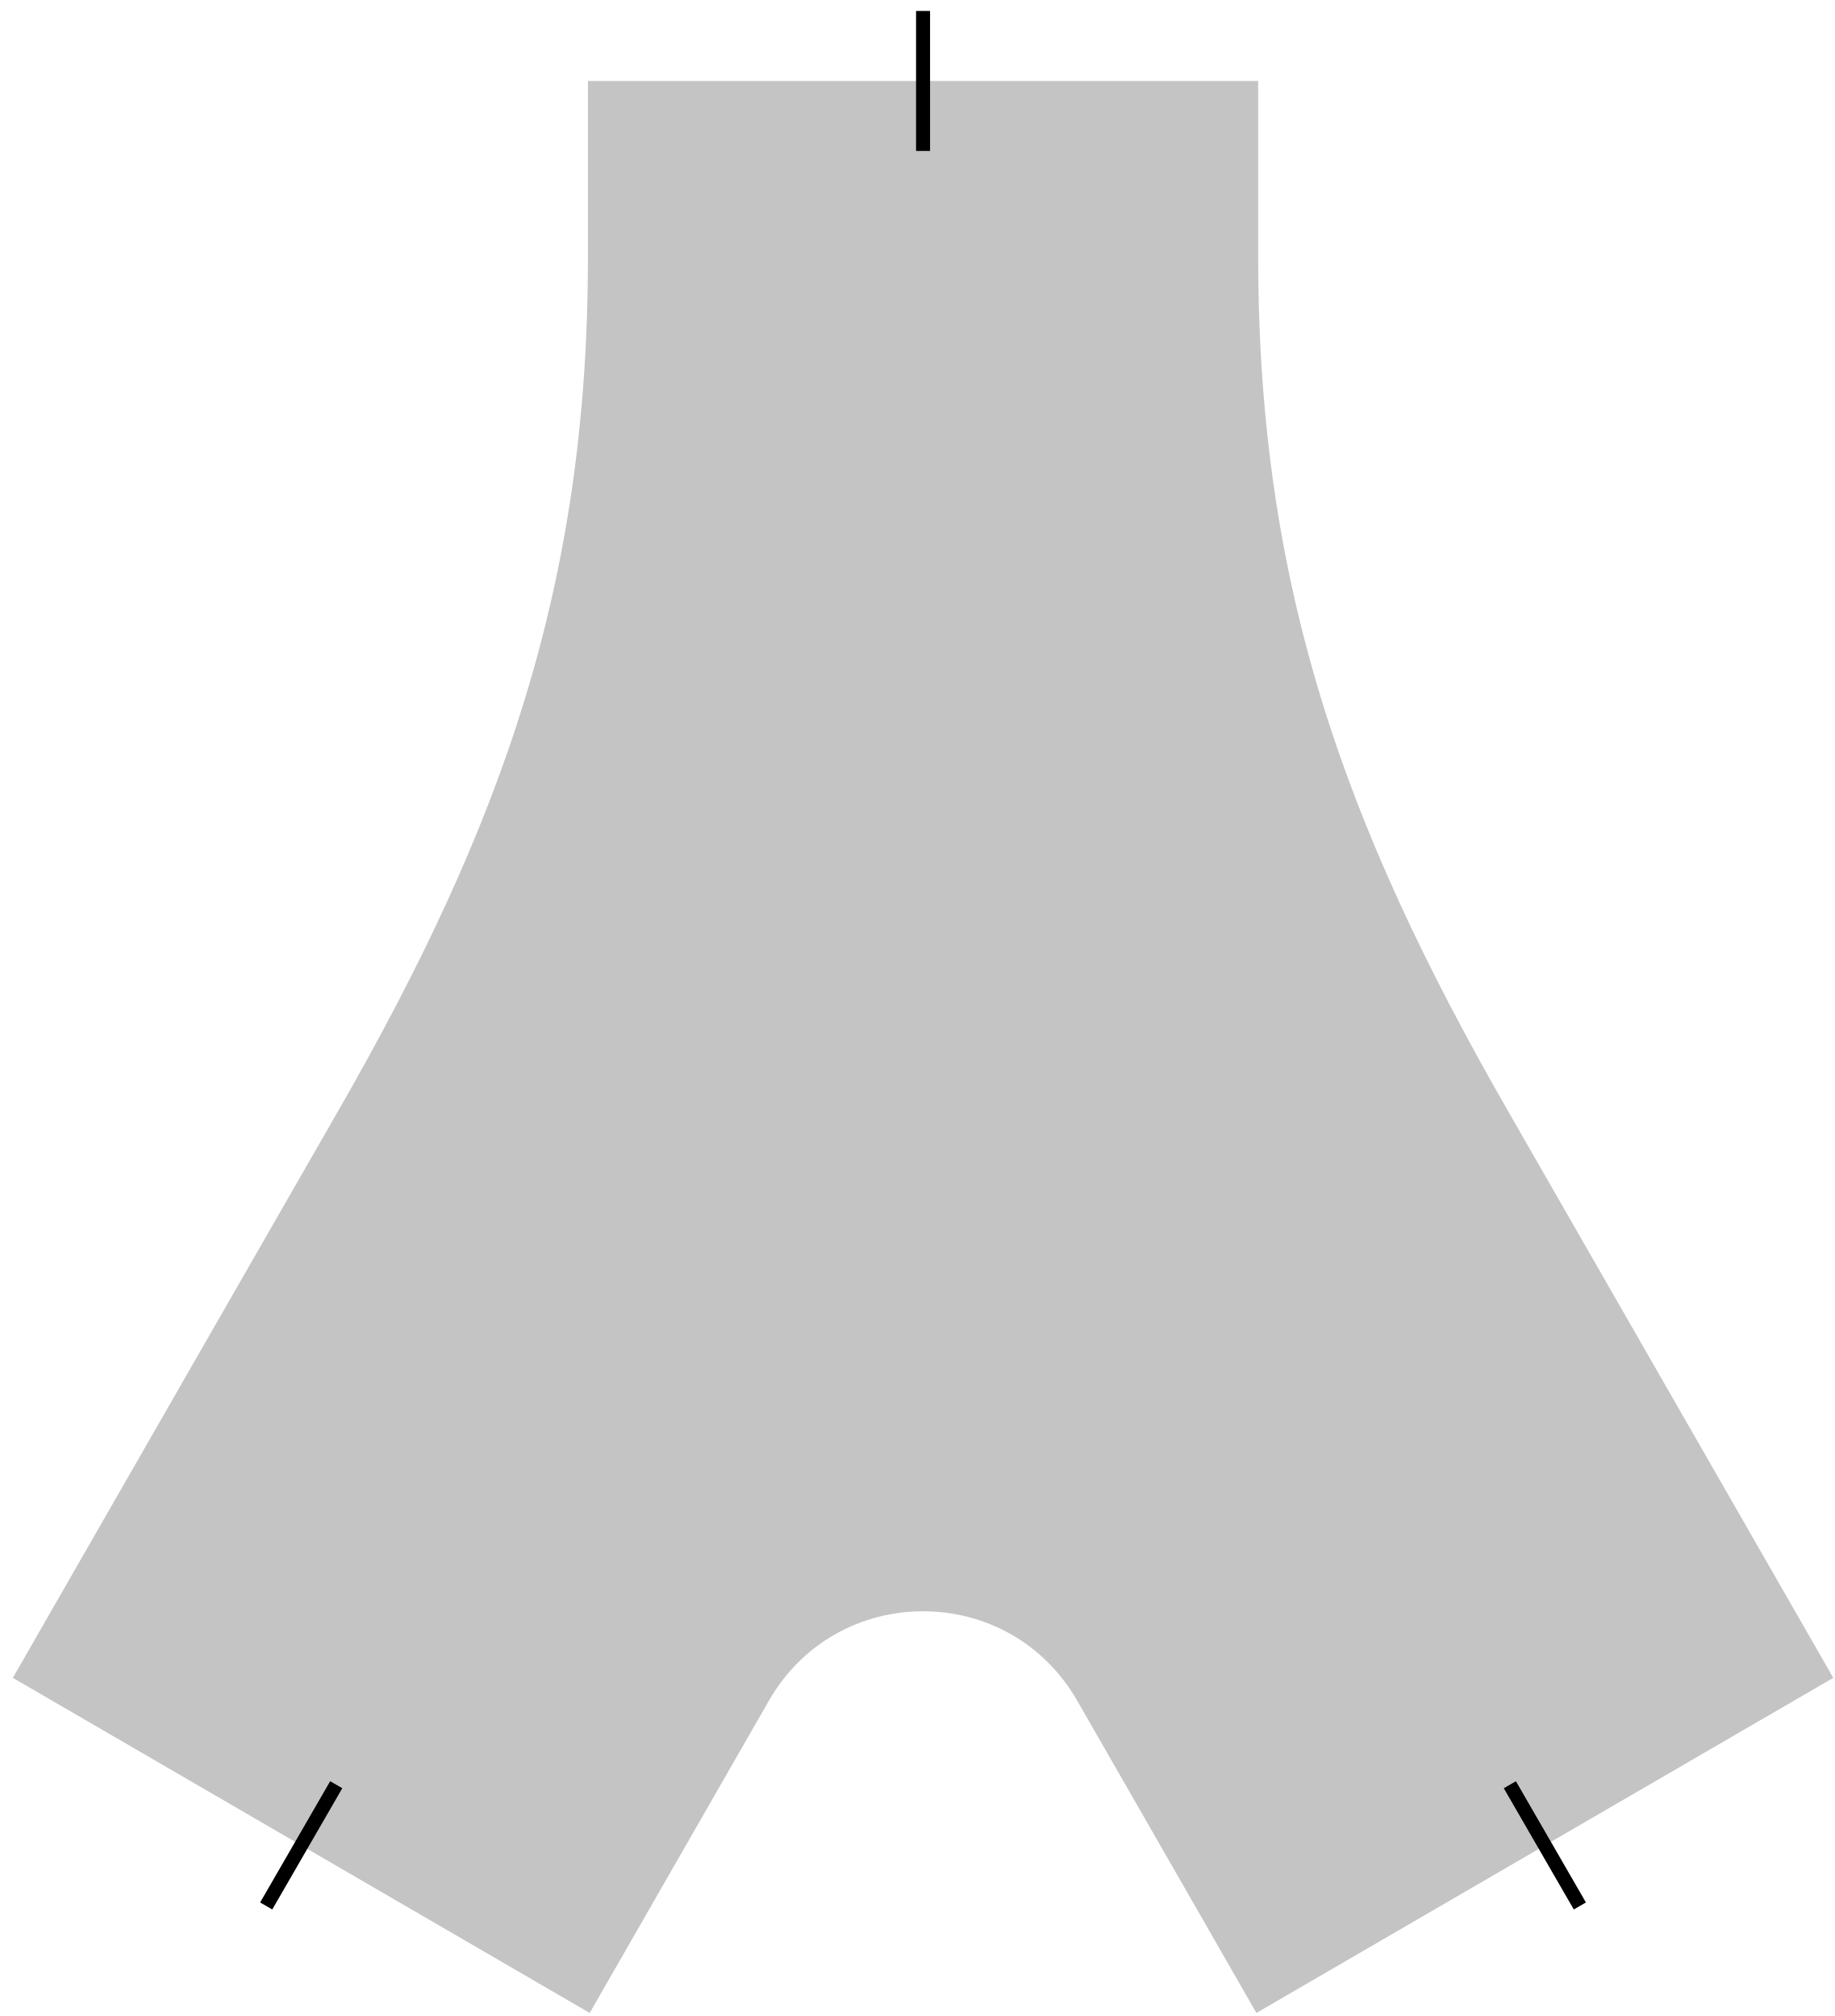
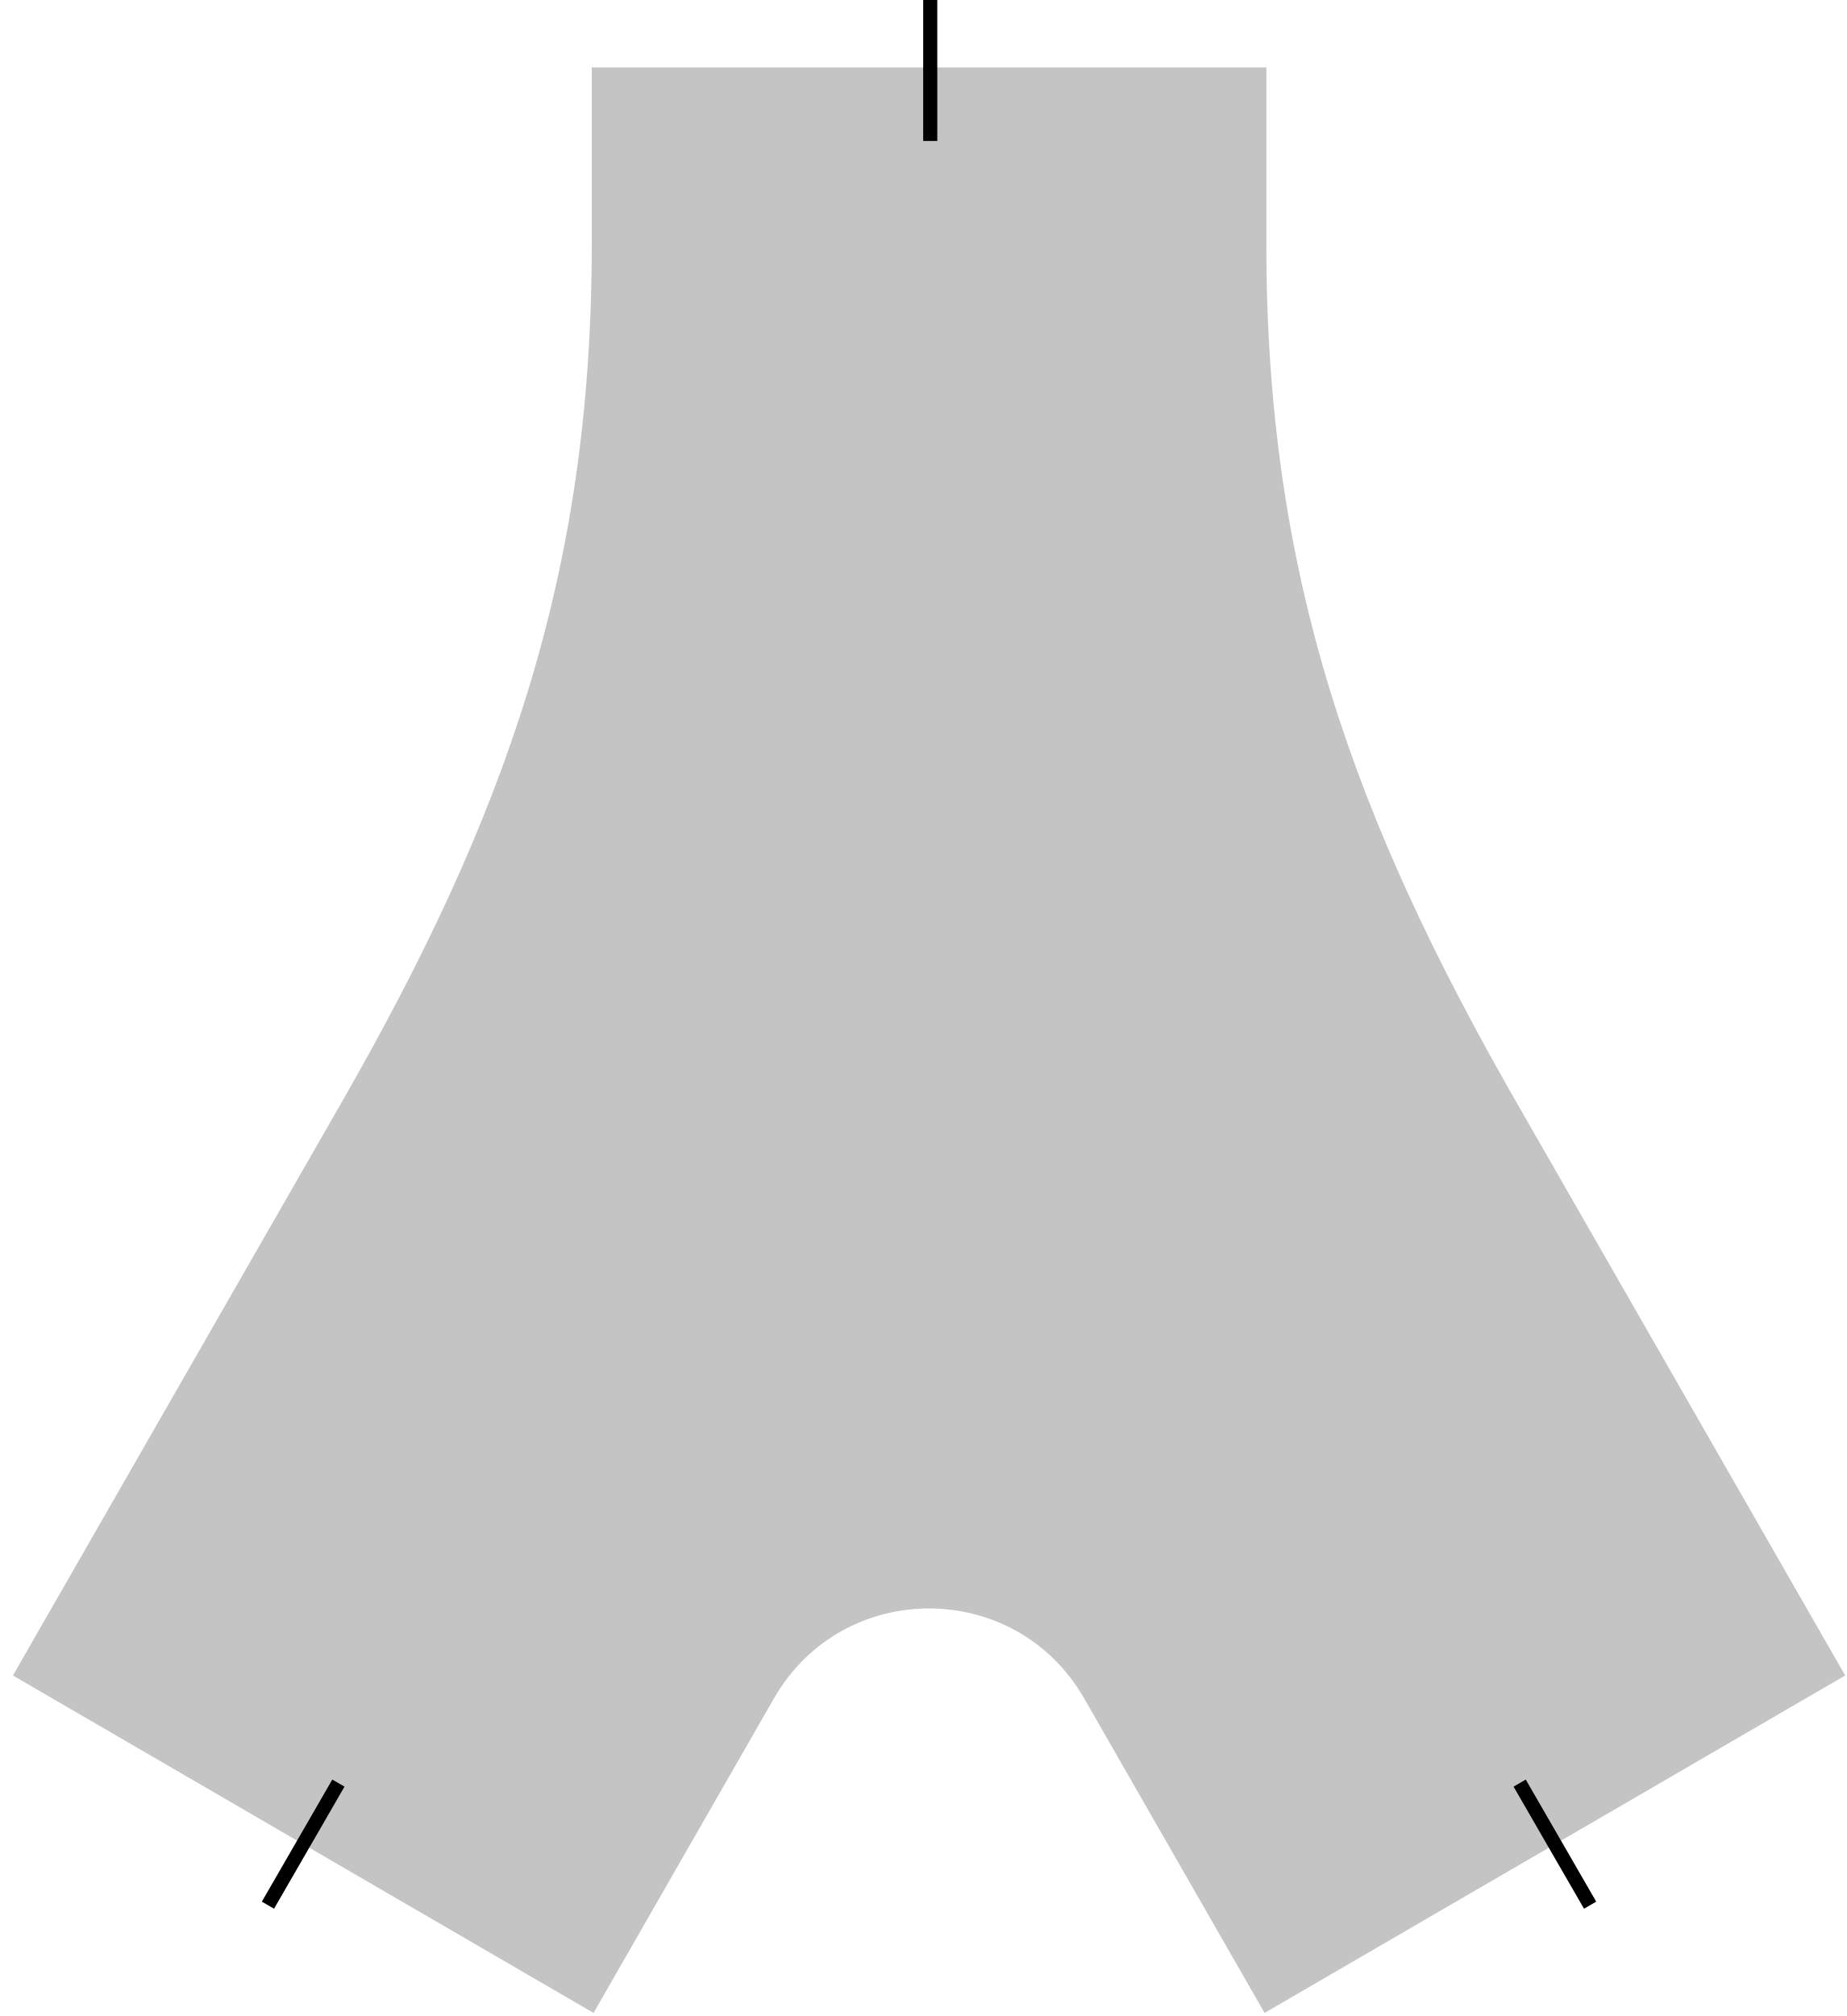
- <svg xmlns="http://www.w3.org/2000/svg" width="131" height="144" viewBox="0 0 131 144" fill="none">
+ <svg xmlns="http://www.w3.org/2000/svg" width="131" height="143" viewBox="0 0 131 143" fill="none">
  <g id="Split">
-     <path id="shape" d="M54.904 121.485C57.351 117.219 61.635 115.088 65.917 115.092C70.199 115.088 74.483 117.219 76.93 121.485L89.722 143.782L110.319 131.814L130.917 119.847L107.661 79.31C95.992 58.97 89.849 41.843 89.849 18.356V5.782H41.985V18.356C41.985 41.843 35.842 58.97 24.173 79.31L0.917 119.847L21.515 131.814L42.112 143.782L54.904 121.485Z" fill="#C4C4C4" />
-     <path id="midi-out" d="M23.577 127.23L18.577 135.89L19.443 136.39L24.443 127.73L23.577 127.23Z" fill="black" />
-     <path id="midi-out_2" d="M107.387 127.73L112.387 136.39L113.253 135.89L108.253 127.23L107.387 127.73Z" fill="black" />
-     <path id="midi-in" d="M66.417 10.782L66.417 0.782L65.417 0.782L65.417 10.782L66.417 10.782Z" fill="black" />
+     <path id="shape" d="M54.904 120.485C57.351 116.219 61.635 114.088 65.917 114.092C70.199 114.088 74.483 116.219 76.93 120.485L89.722 142.782L110.319 130.814L130.917 118.847L107.661 78.31C95.992 57.97 89.849 40.843 89.849 17.356V4.782H41.985V17.356C41.985 40.843 35.842 57.97 24.173 78.31L0.917 118.847L21.515 130.814L42.112 142.782L54.904 120.485Z" fill="#C4C4C4" />
+     <path id="midi-in" d="M66 10V0" stroke="black" />
+     <path id="midi-out" d="M107.82 126.48L112.82 135.14" stroke="black" />
+     <path id="midi-out_2" d="M24.01 126.48L19.01 135.14" stroke="black" />
  </g>
</svg>
